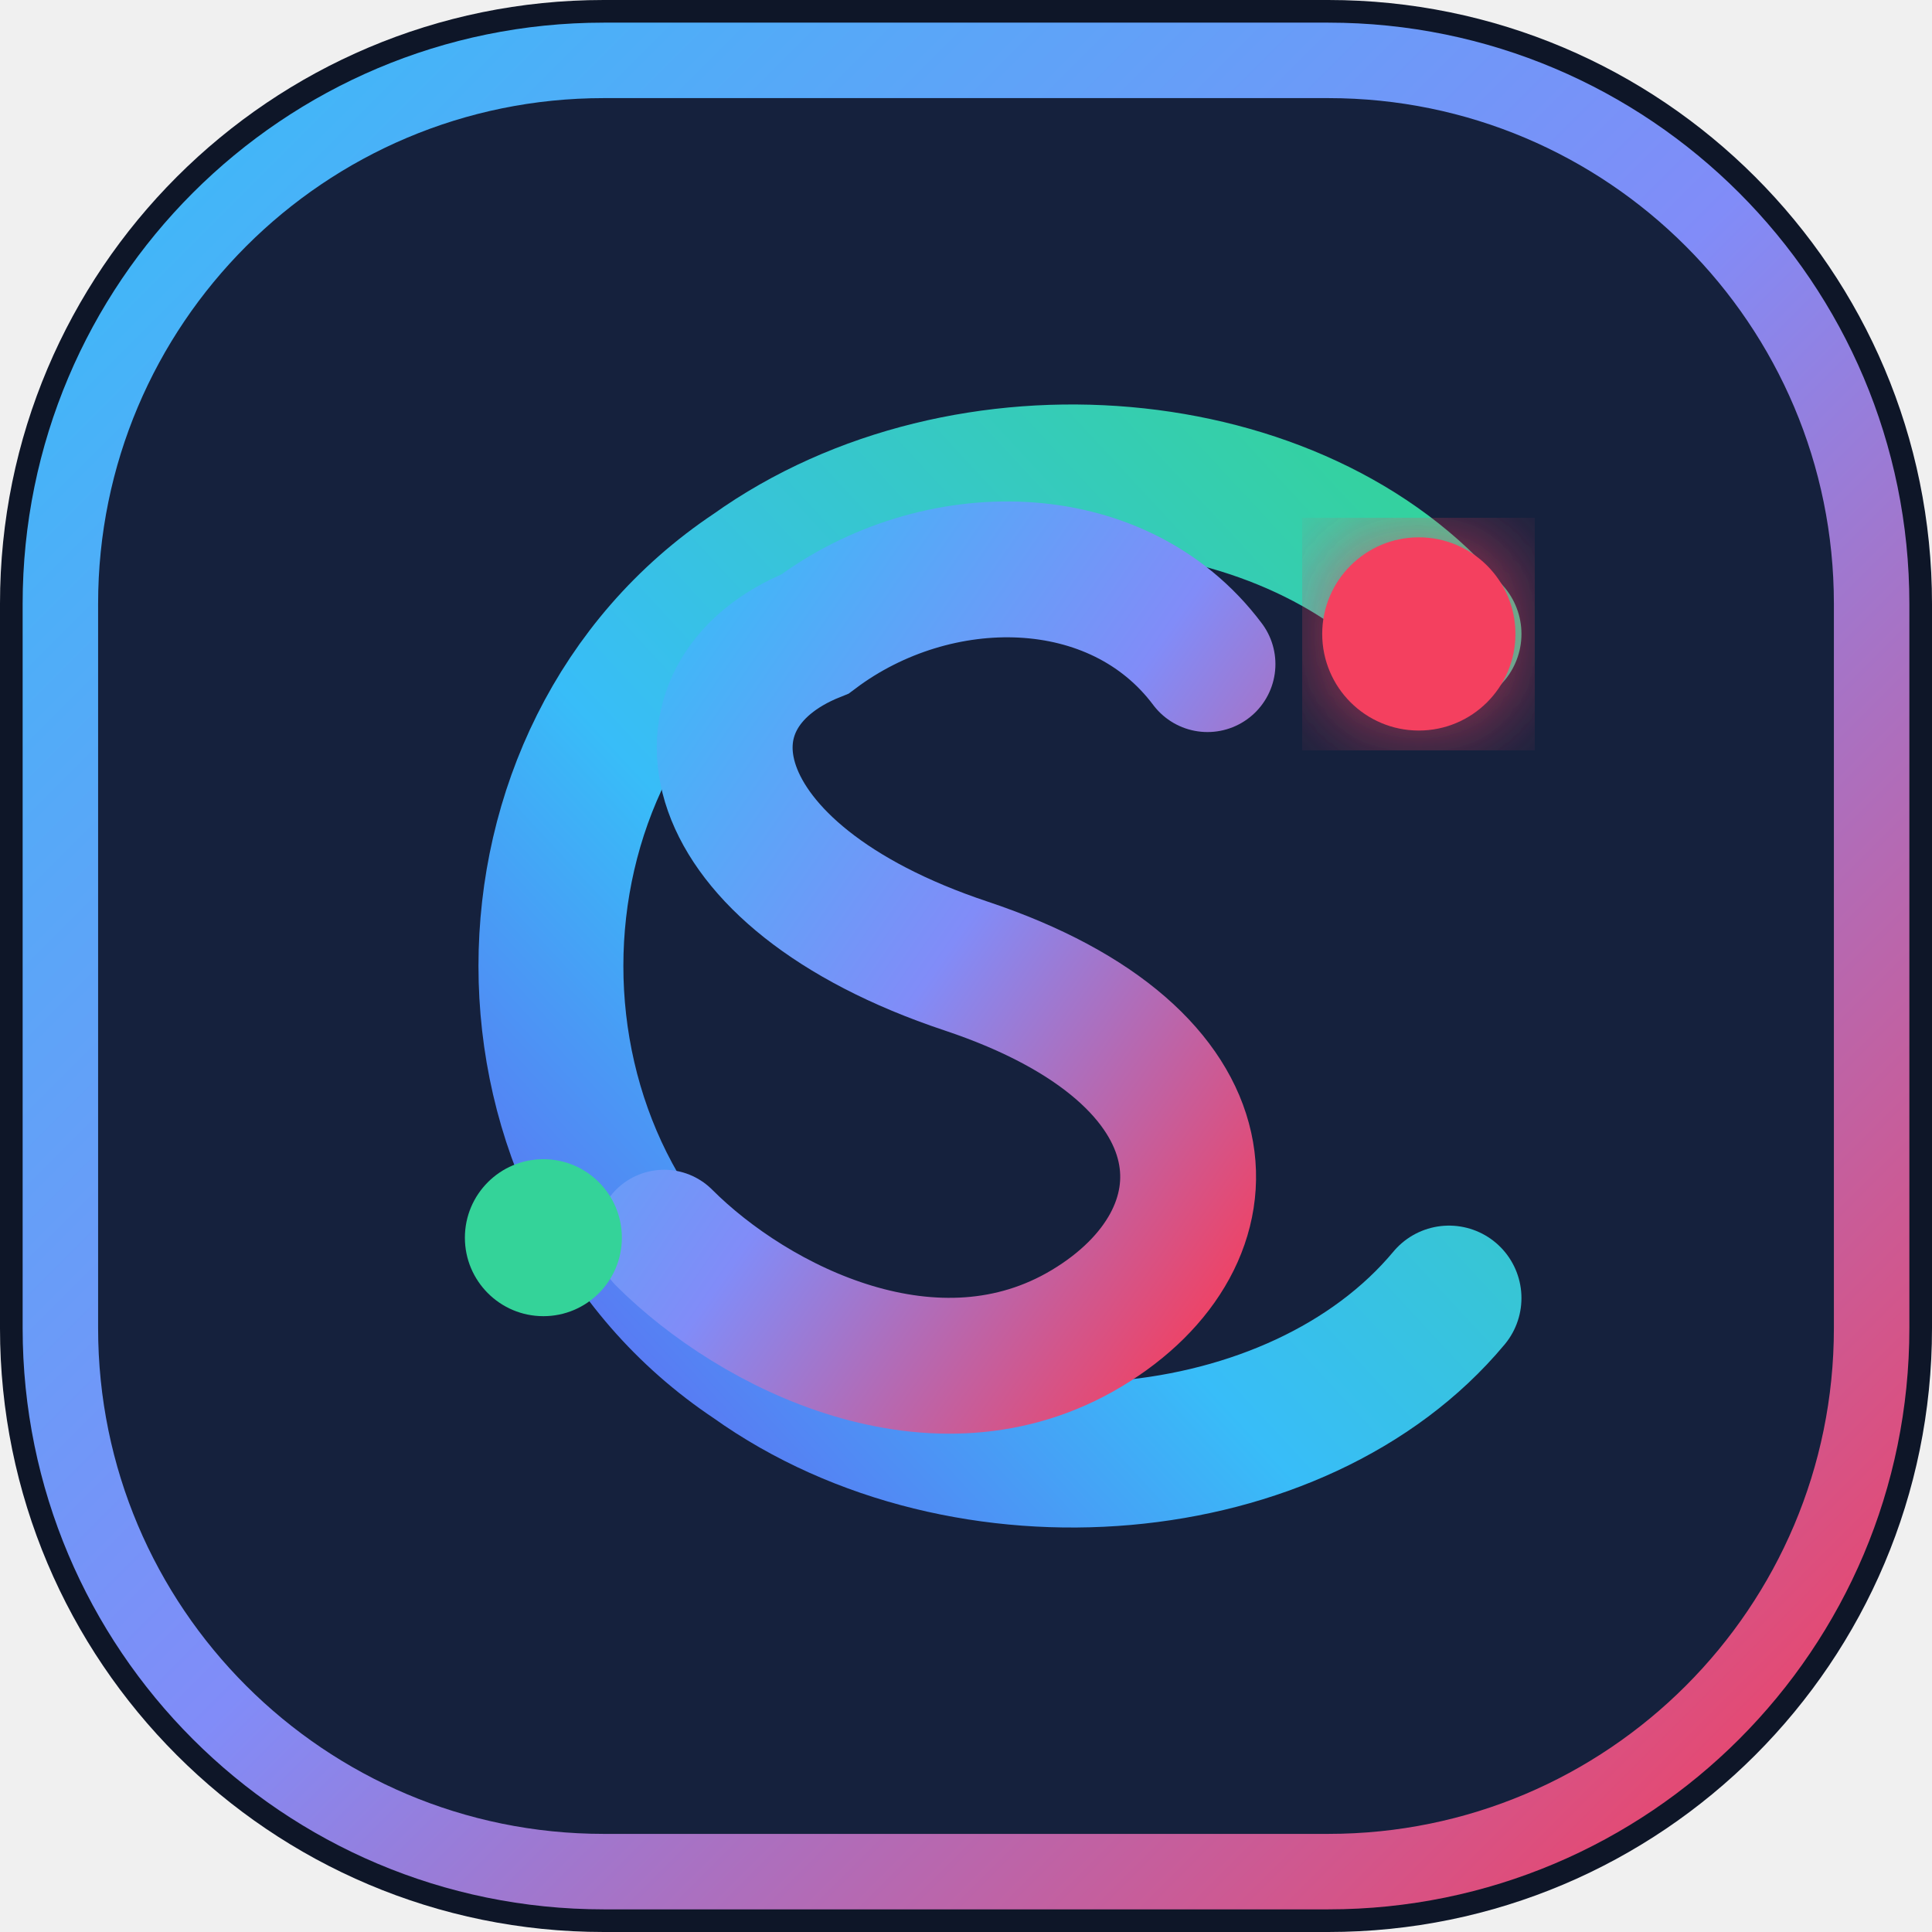
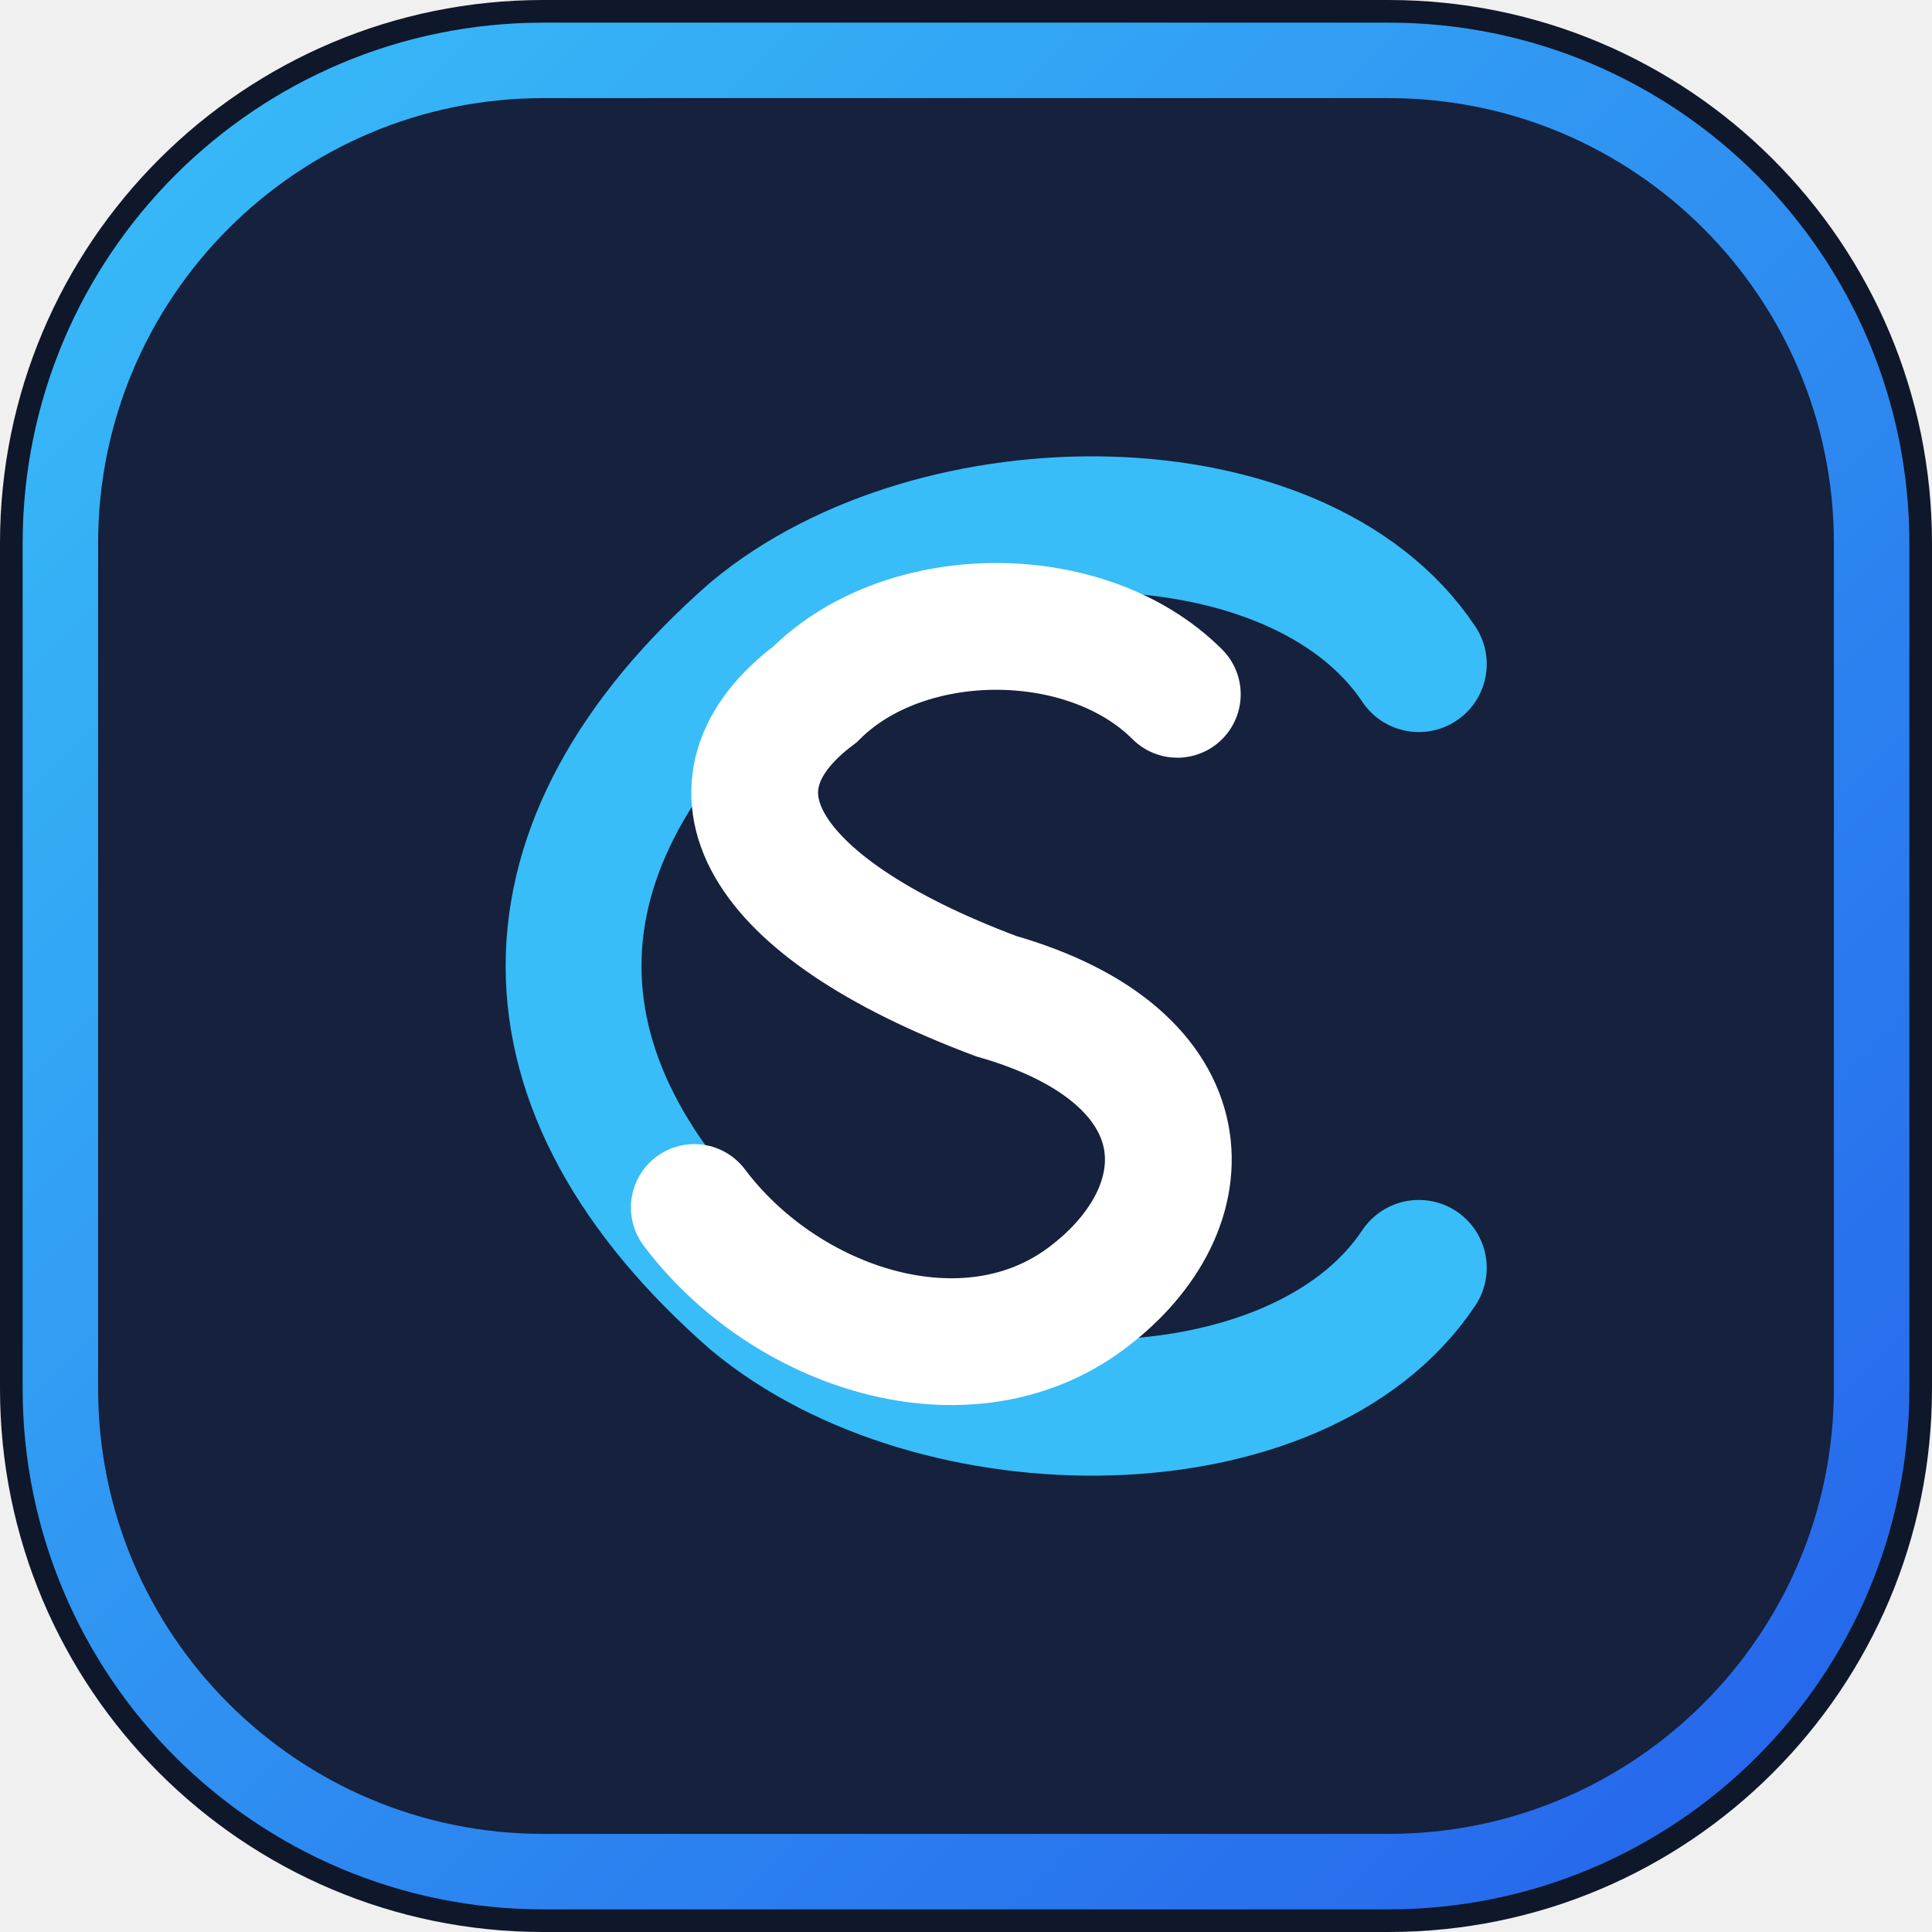
<svg xmlns="http://www.w3.org/2000/svg" viewBox="0 0 64 64" fill="none">
  <defs>
-     <linearGradient id="scFavGrad1" x1="0%" y1="0%" x2="100%" y2="100%">
+     <linearGradient id="scFavCleanGrad" x1="0%" y1="0%" x2="100%" y2="100%">
      <stop offset="0%" stop-color="#38BDF8" />
-       <stop offset="50%" stop-color="#818CF8" />
-       <stop offset="100%" stop-color="#F43F5E" />
+       <stop offset="100%" stop-color="#2563EB" />
    </linearGradient>
-     <linearGradient id="scFavGrad2" x1="100%" y1="0%" x2="0%" y2="100%">
-       <stop offset="0%" stop-color="#34D399" />
-       <stop offset="60%" stop-color="#38BDF8" />
-       <stop offset="100%" stop-color="#6366F1" />
-     </linearGradient>
-     <filter id="scFavGlow">
-       <feGaussianBlur stdDeviation="2" result="blur" />
-       <feComposite in="SourceGraphic" in2="blur" operator="over" />
-     </filter>
  </defs>
-   <rect width="64" height="64" rx="20" fill="#0E1628" />
-   <rect x="2" y="2" width="60" height="60" rx="18" fill="#15213D" stroke="url(#scFavGrad1)" stroke-width="2.5" />
-   <path d="M48 21 C43 15, 32 14, 25 19 C16 25, 16 39, 25 45 C32 50, 43 49, 48 43" stroke="url(#scFavGrad2)" stroke-width="4.8" stroke-linecap="round" fill="none" />
-   <path d="M40 22 C37 18, 31 18, 27 21 C22 23, 23 29, 32 32 C41 35, 41 41, 36 44 C31 47, 25 44, 22 41" stroke="url(#scFavGrad1)" stroke-width="4.5" stroke-linecap="round" fill="none" />
-   <circle cx="47" cy="21" r="3.2" fill="#F43F5E" filter="url(#scFavGlow)" />
-   <circle cx="18" cy="41" r="2.6" fill="#34D399" />
+   <rect width="64" height="64" rx="18" fill="#0F172A" />
+   <rect x="2" y="2" width="60" height="60" rx="16" fill="#15213D" stroke="url(#scFavCleanGrad)" stroke-width="2.5" />
+   <path d="M47 22 C43 16, 31 16, 25 21 C17 28, 17 36, 25 43 C31 48, 43 48, 47 42" stroke="#38BDF8" stroke-width="4.5" stroke-linecap="round" fill="none" />
+   <path d="M39 23 C36 20, 30 20, 27 23 C23 26, 25 30, 33 33 C40 35, 40 40, 36 43 C32 46, 26 44, 23 40" stroke="#FFFFFF" stroke-width="4.2" stroke-linecap="round" fill="none" />
</svg>
